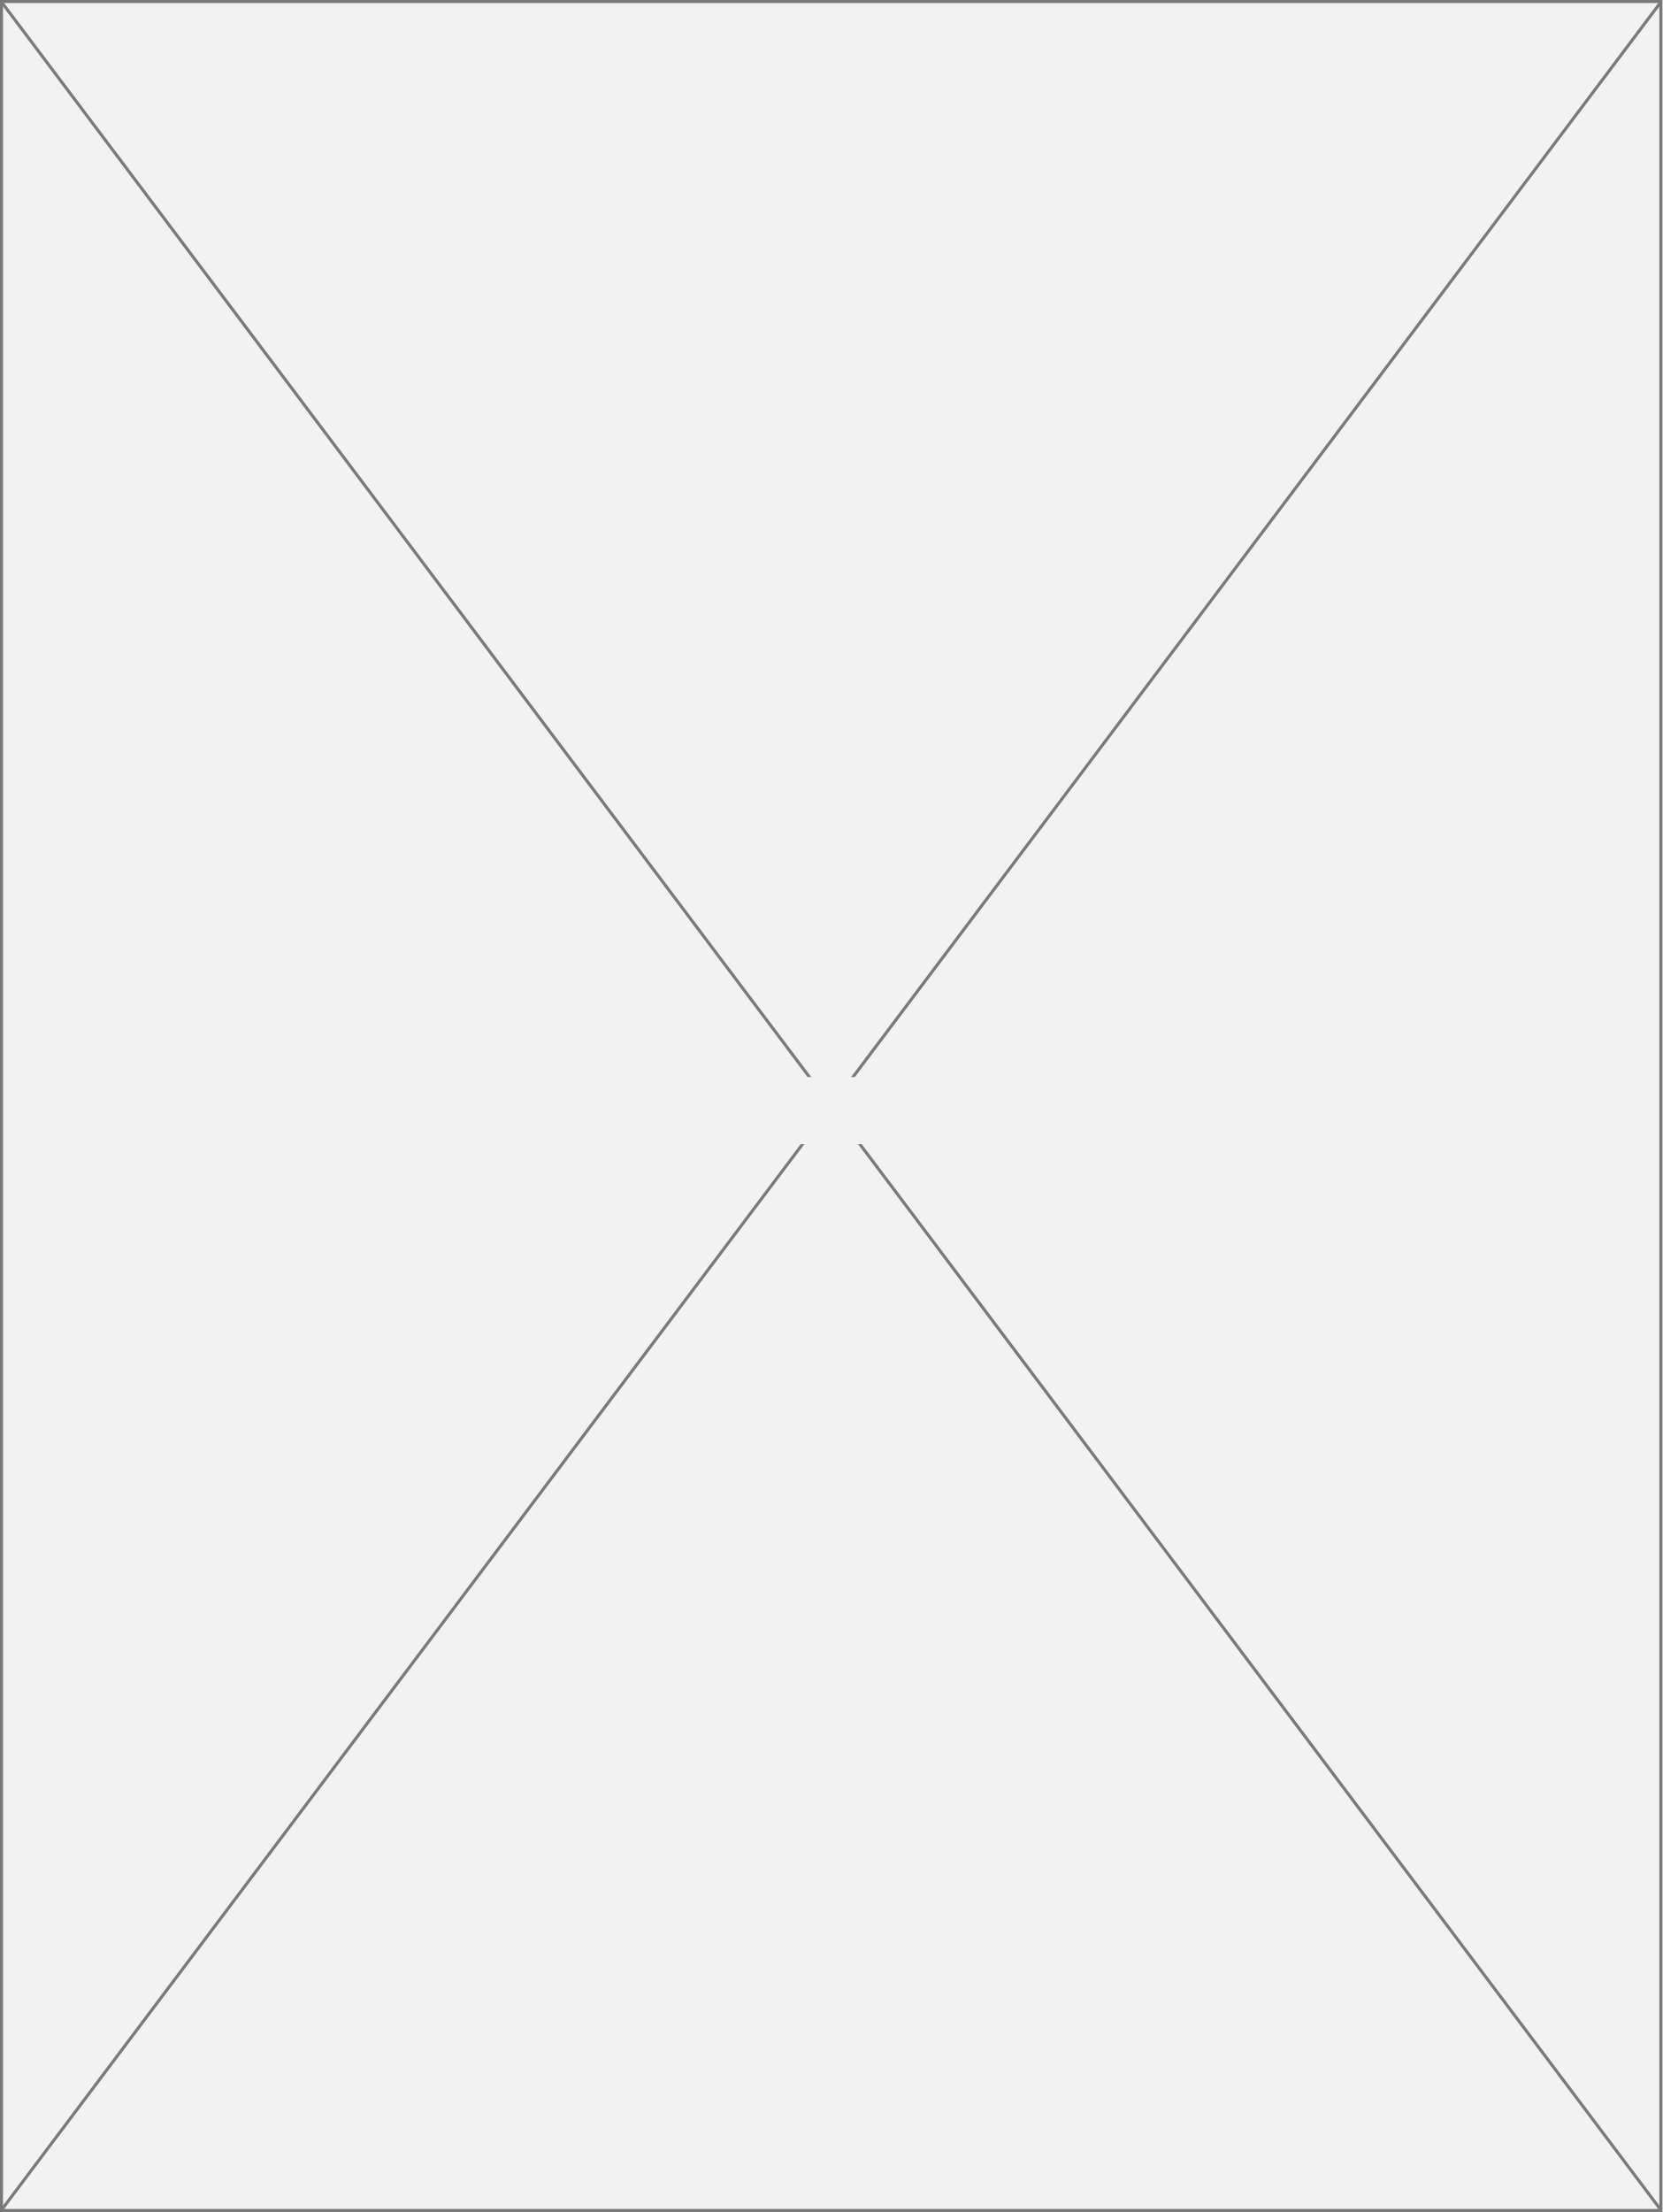
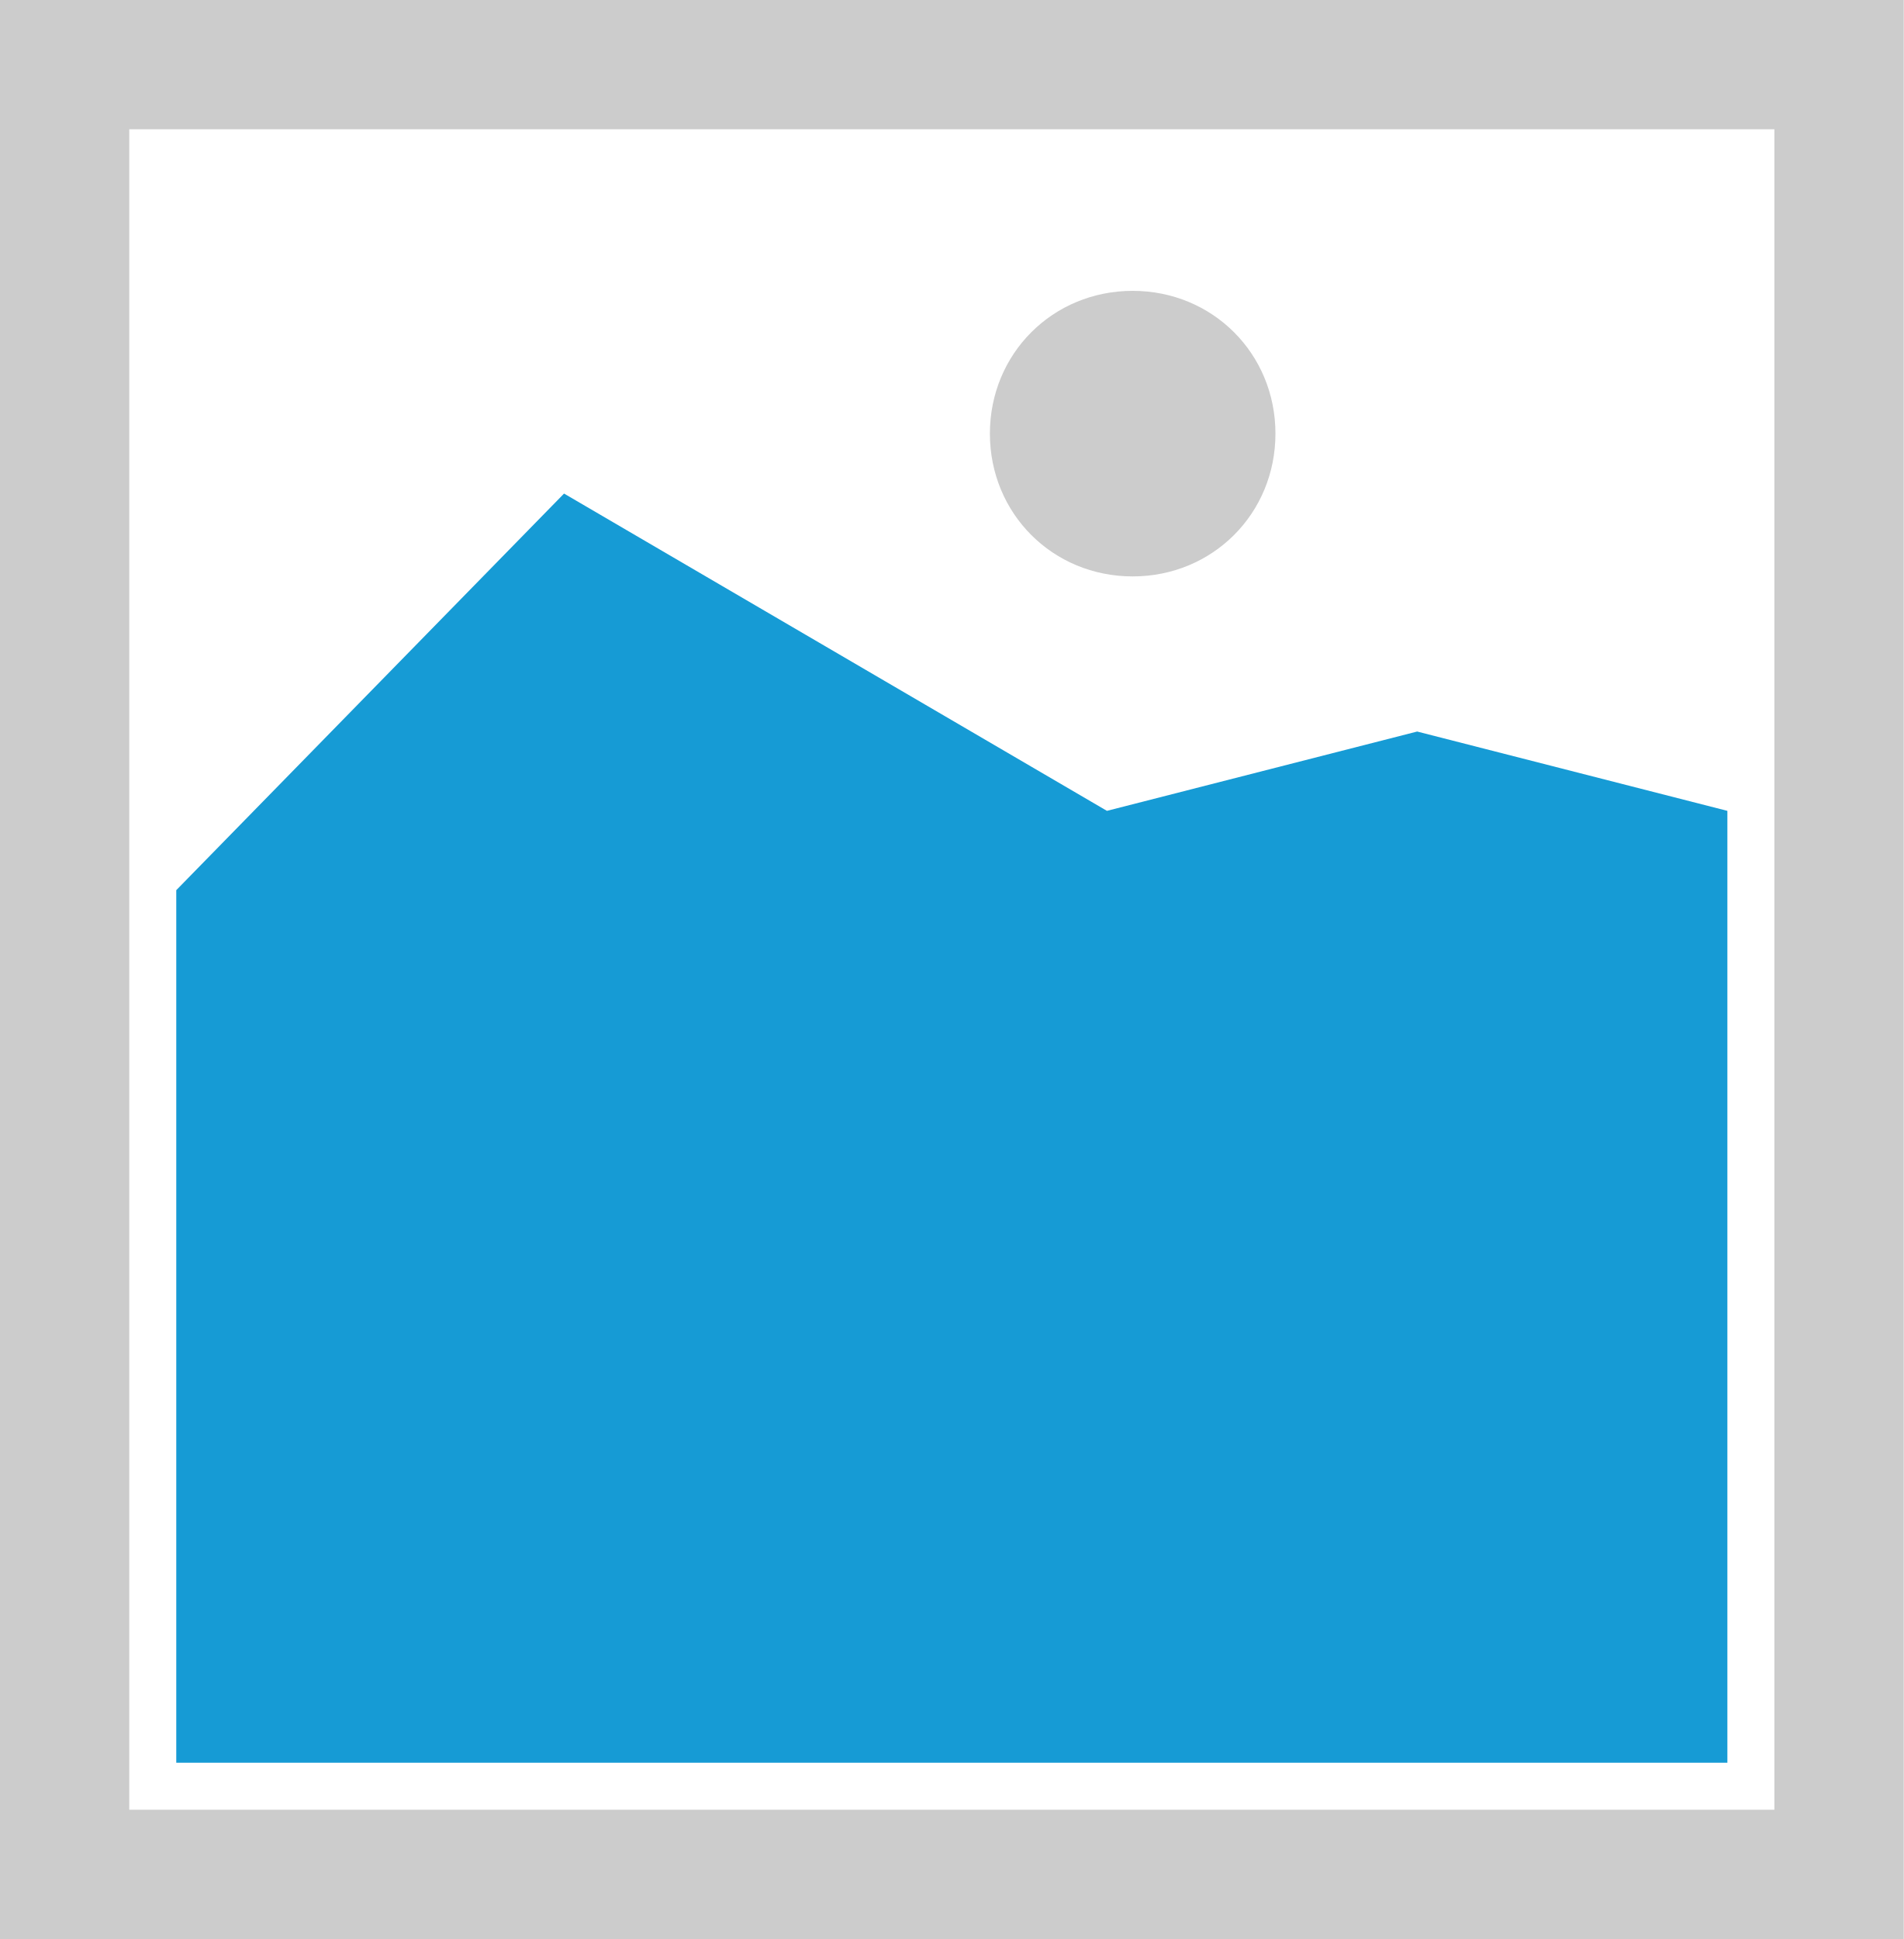
- <svg xmlns="http://www.w3.org/2000/svg" version="1.1" width="545px" height="725px">
-   <defs>
-     <mask fill="white" id="clip10">
-       <path d="M 246 437  L 299 437  L 299 459  L 246 459  Z M -1 84  L 544 84  L 544 809  L -1 809  Z " fill-rule="evenodd" />
-     </mask>
-   </defs>
-   <g transform="translate(1 -84 )">
-     <path d="M -0.5 84.5  L 543.5 84.5  L 543.5 808.5  L -0.5 808.5  L -0.5 84.5  Z " fill-rule="nonzero" fill="#f2f2f2" stroke="none" />
-     <path d="M -0.5 84.5  L 543.5 84.5  L 543.5 808.5  L -0.5 808.5  L -0.5 84.5  Z " stroke-width="1" stroke="#797979" fill="none" />
-     <path d="M -0.6 84.532  L 543.6 808.468  M 543.6 84.532  L -0.6 808.468  " stroke-width="1" stroke="#797979" fill="none" mask="url(#clip10)" />
+ <svg xmlns="http://www.w3.org/2000/svg" version="1.1" width="162px" height="165px">
+   <g transform="translate(-45 -499 )">
+     <path d="M 45 499  L 207 499  L 207 664  L 45 664  L 45 499  " fill-rule="nonzero" fill="#cccccc" stroke="none" />
+     <path d="M 56 510  L 196 510  L 196 653  L 56 653  L 56 510  " fill-rule="nonzero" fill="#ffffff" stroke="none" />
+     <path d="M 141.39 548.05  C 134.586 548.05  129.24 542.704  129.24 535.9  C 129.24 529.096  134.586 523.75  141.39 523.75  C 148.194 523.75  153.54 529.096  153.54 535.9  C 153.54 542.704  148.194 548.05  141.39 548.05  " fill-rule="nonzero" fill="#cccccc" stroke="none" />
+     <path d="M 60 649  L 60 574.75  L 93 541  L 139.2 568  L 165.6 561.25  L 192 568  L 192 649  L 60 649  " fill-rule="nonzero" fill="#169bd5" stroke="none" />
  </g>
</svg>
